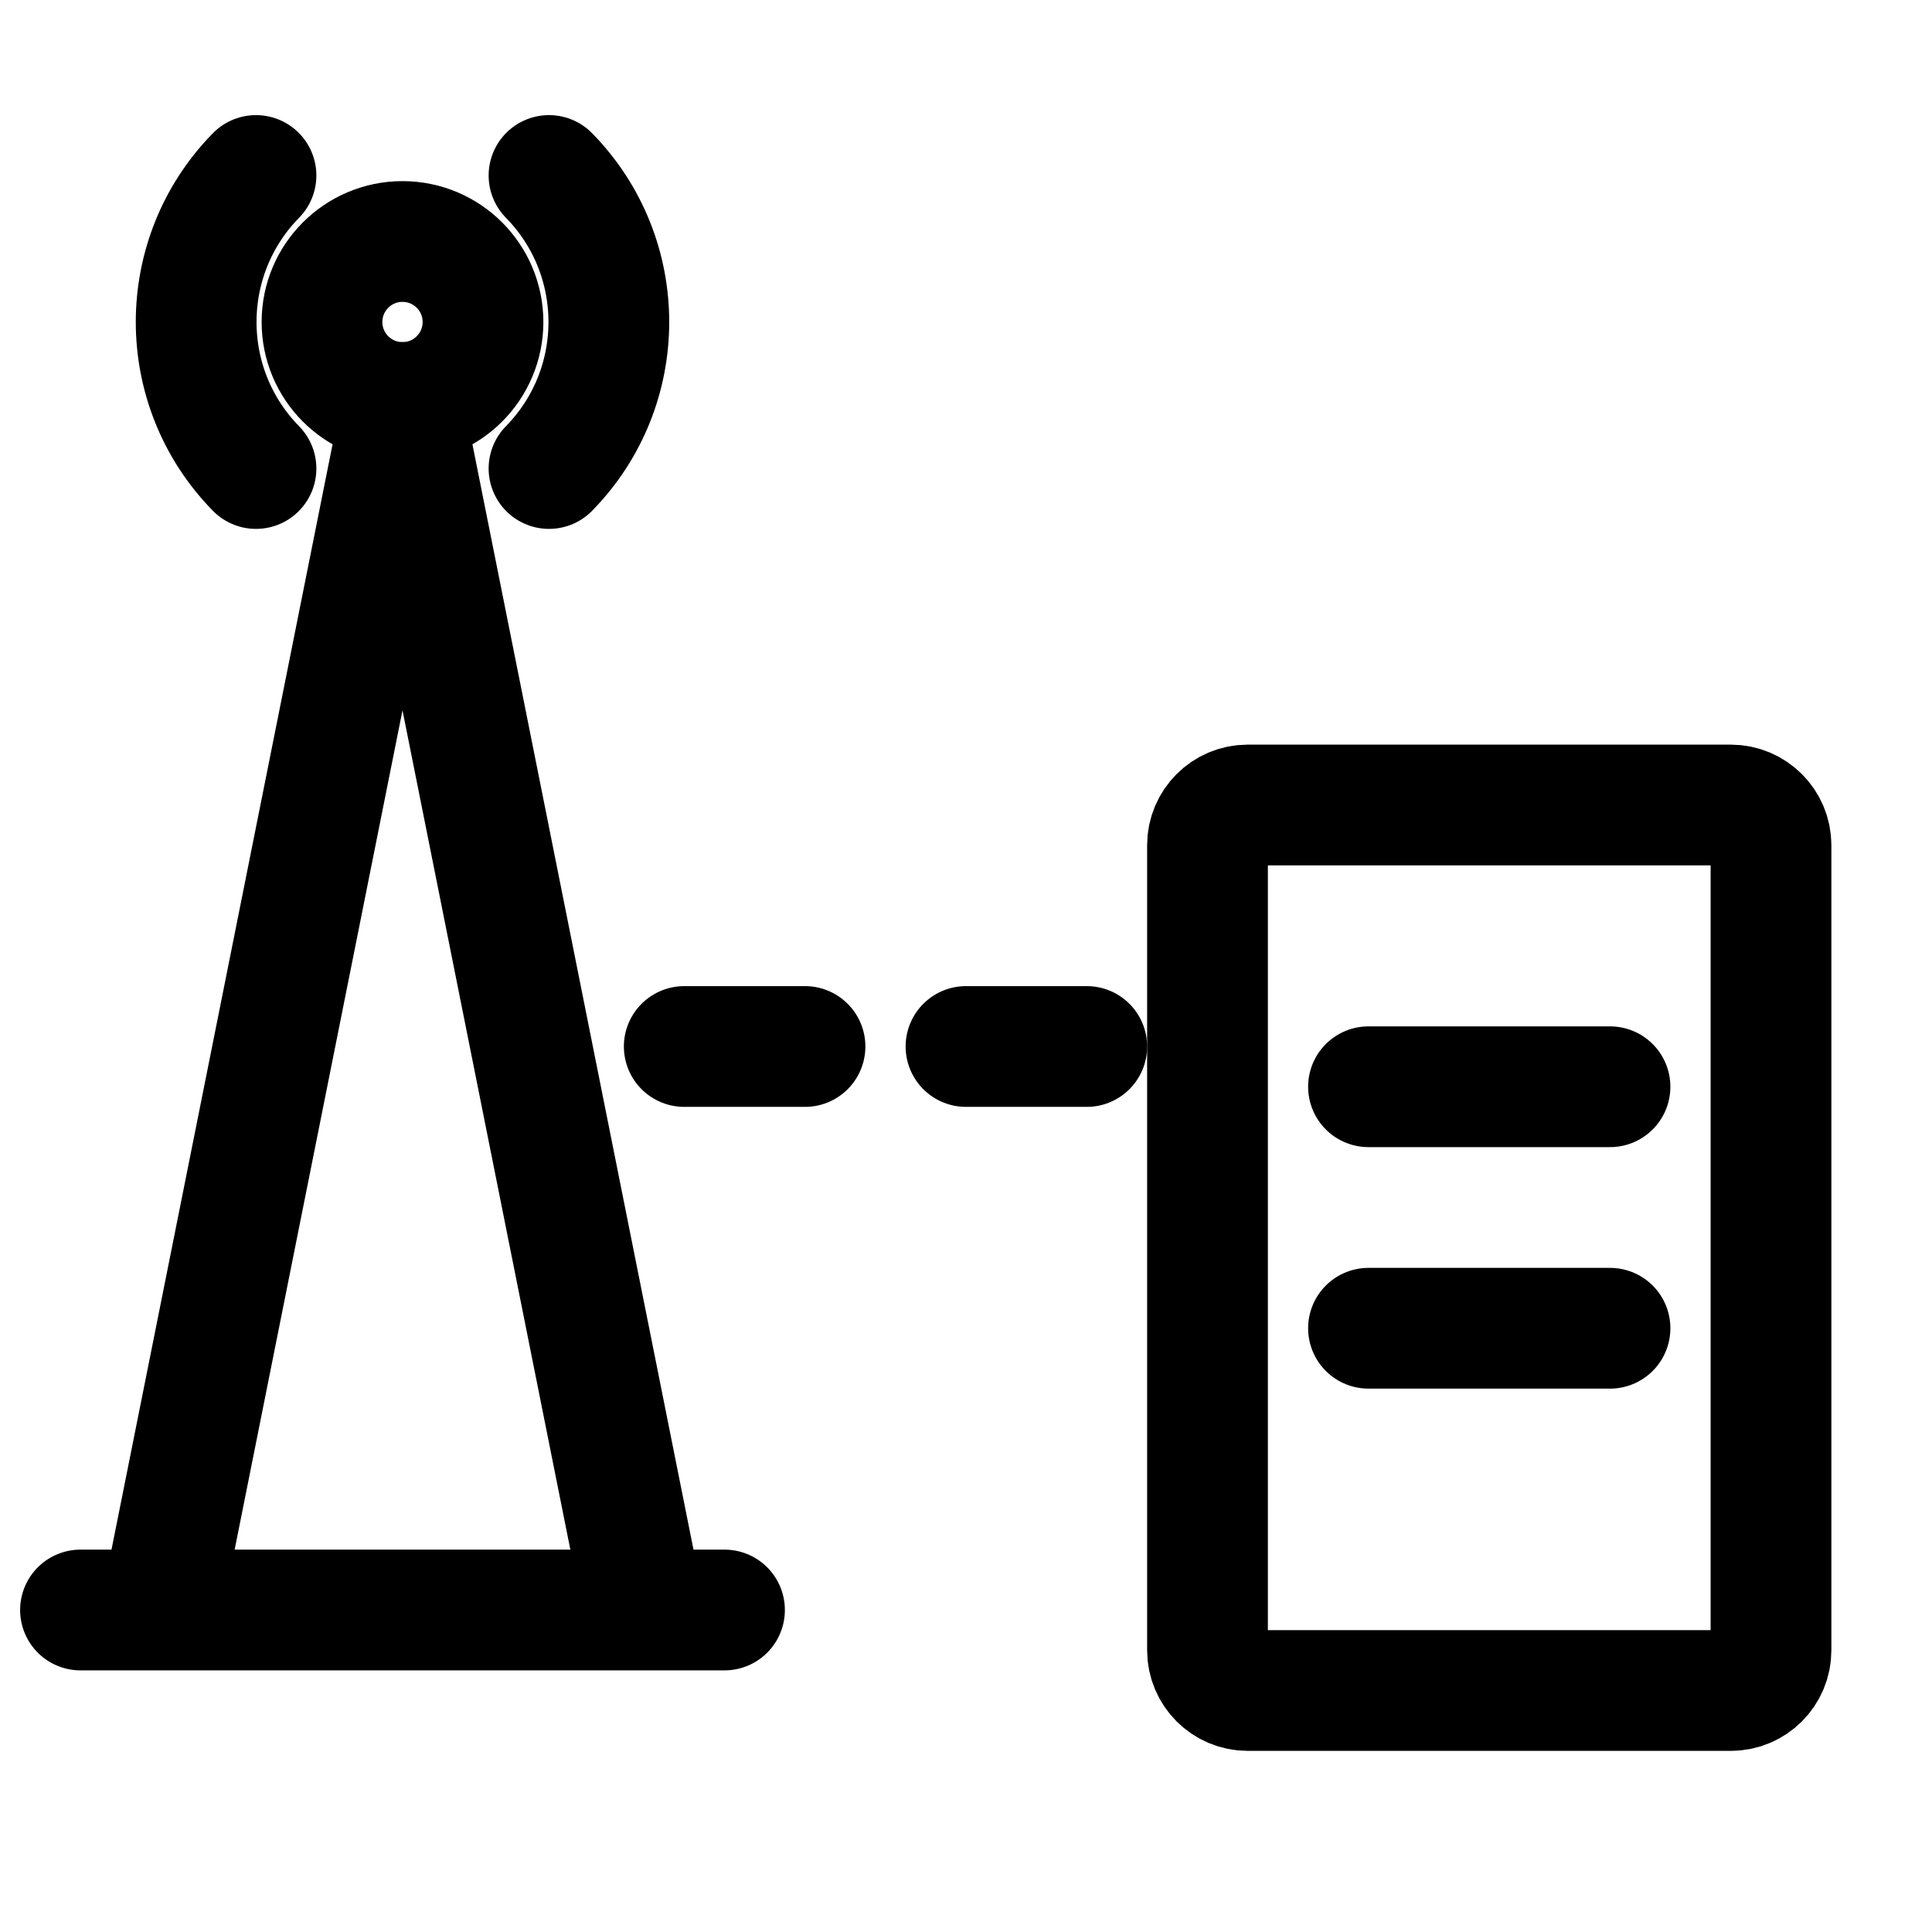
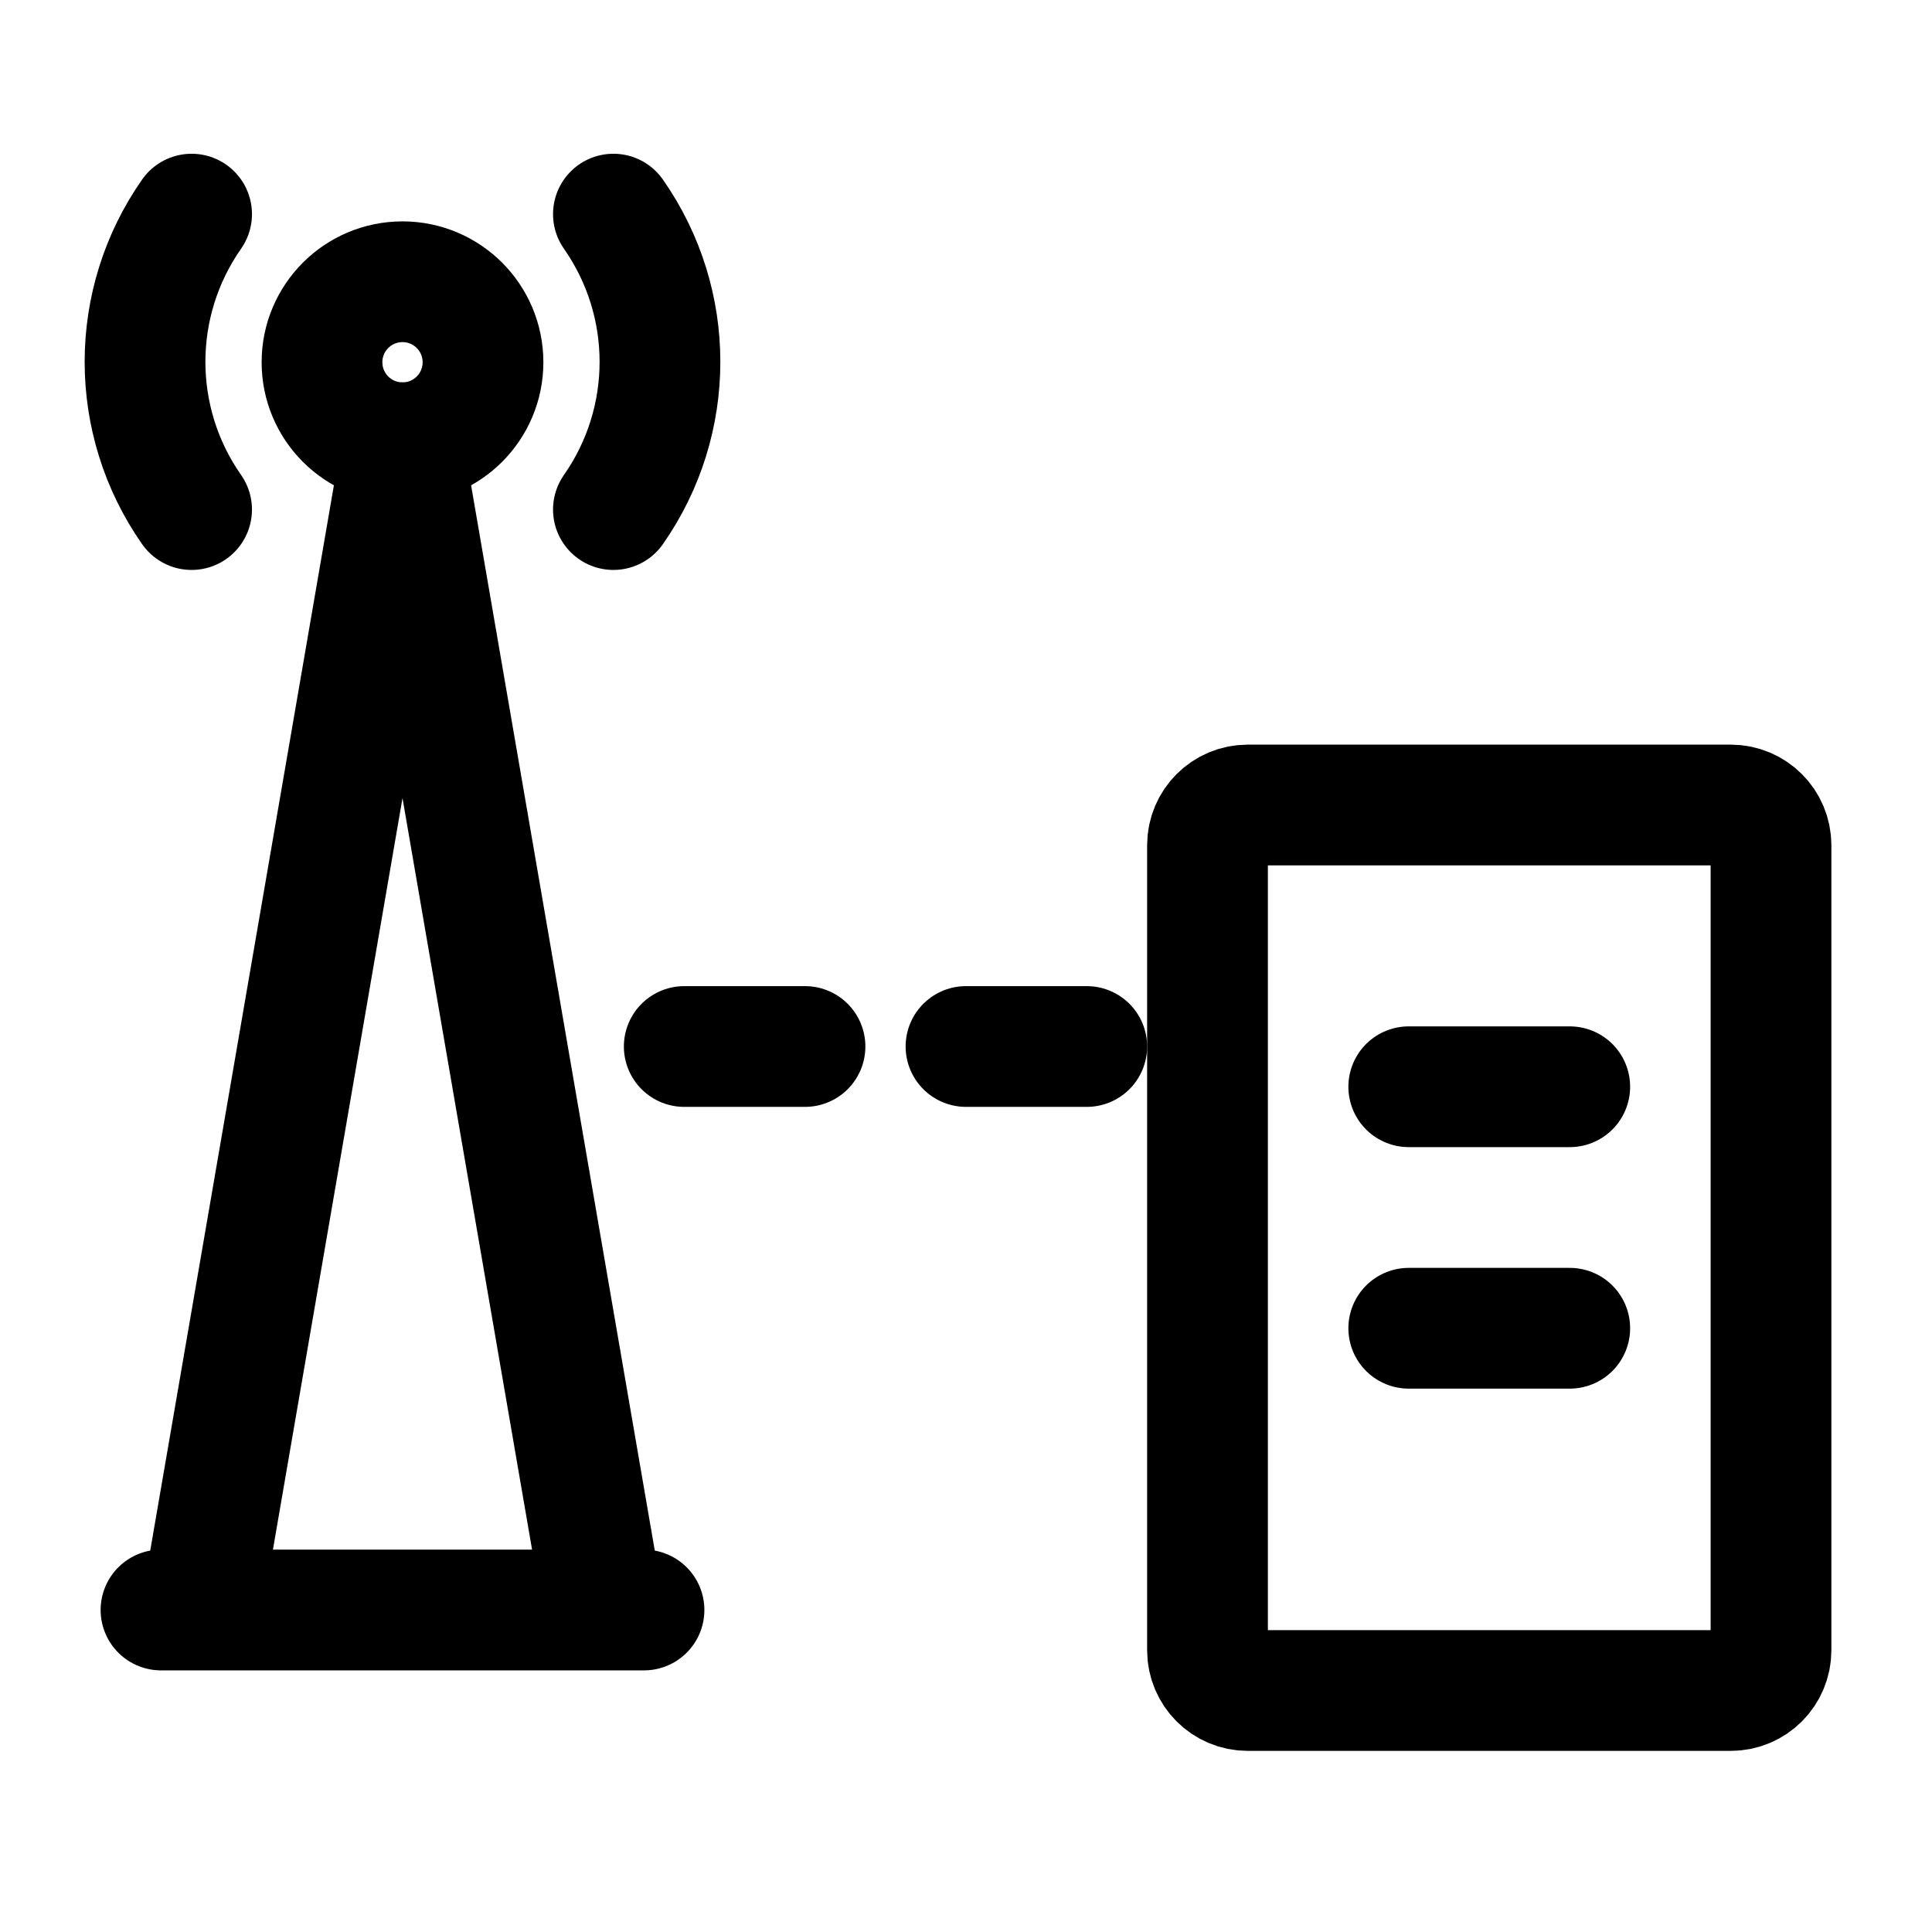
<svg xmlns="http://www.w3.org/2000/svg" viewBox="0 0 24 24" fill="none" stroke="currentColor" stroke-width="1.5" stroke-linecap="round" stroke-linejoin="round" data-title="Backhaul" data-tags="backhaul, mobile backhaul, transport, fibre backhaul, cell site connectivity">
-   <circle cx="5" cy="4" r="1" />
-   <path d="M5 5L2 20M5 5L8 20M1 20h8" />
-   <path d="M3.18 2.18a2.6 2.6 0 0 0 0 3.64M6.82 2.18a2.6 2.6 0 0 1 0 3.64" />
+   <circle cx="5" cy="4.5" r="1" />
+   <path d="M5 5.5L2.5 20M5 5.5L7.5 20M2 20h6" />
+   <path d="M2.38 2.66a3.2 3.2 0 0 0 0 3.67M7.62 2.66a3.2 3.2 0 0 1 0 3.67" />
  <rect x="15" y="10" width="7" height="11" rx="0.5" />
  <path d="M8.5 13h6.5" stroke-dasharray="1.5 2" />
-   <path d="M17 13.5h3M17 16.5h3" />
+   <path d="M17.5 13.5h2M17.5 16.5h2" />
</svg>
